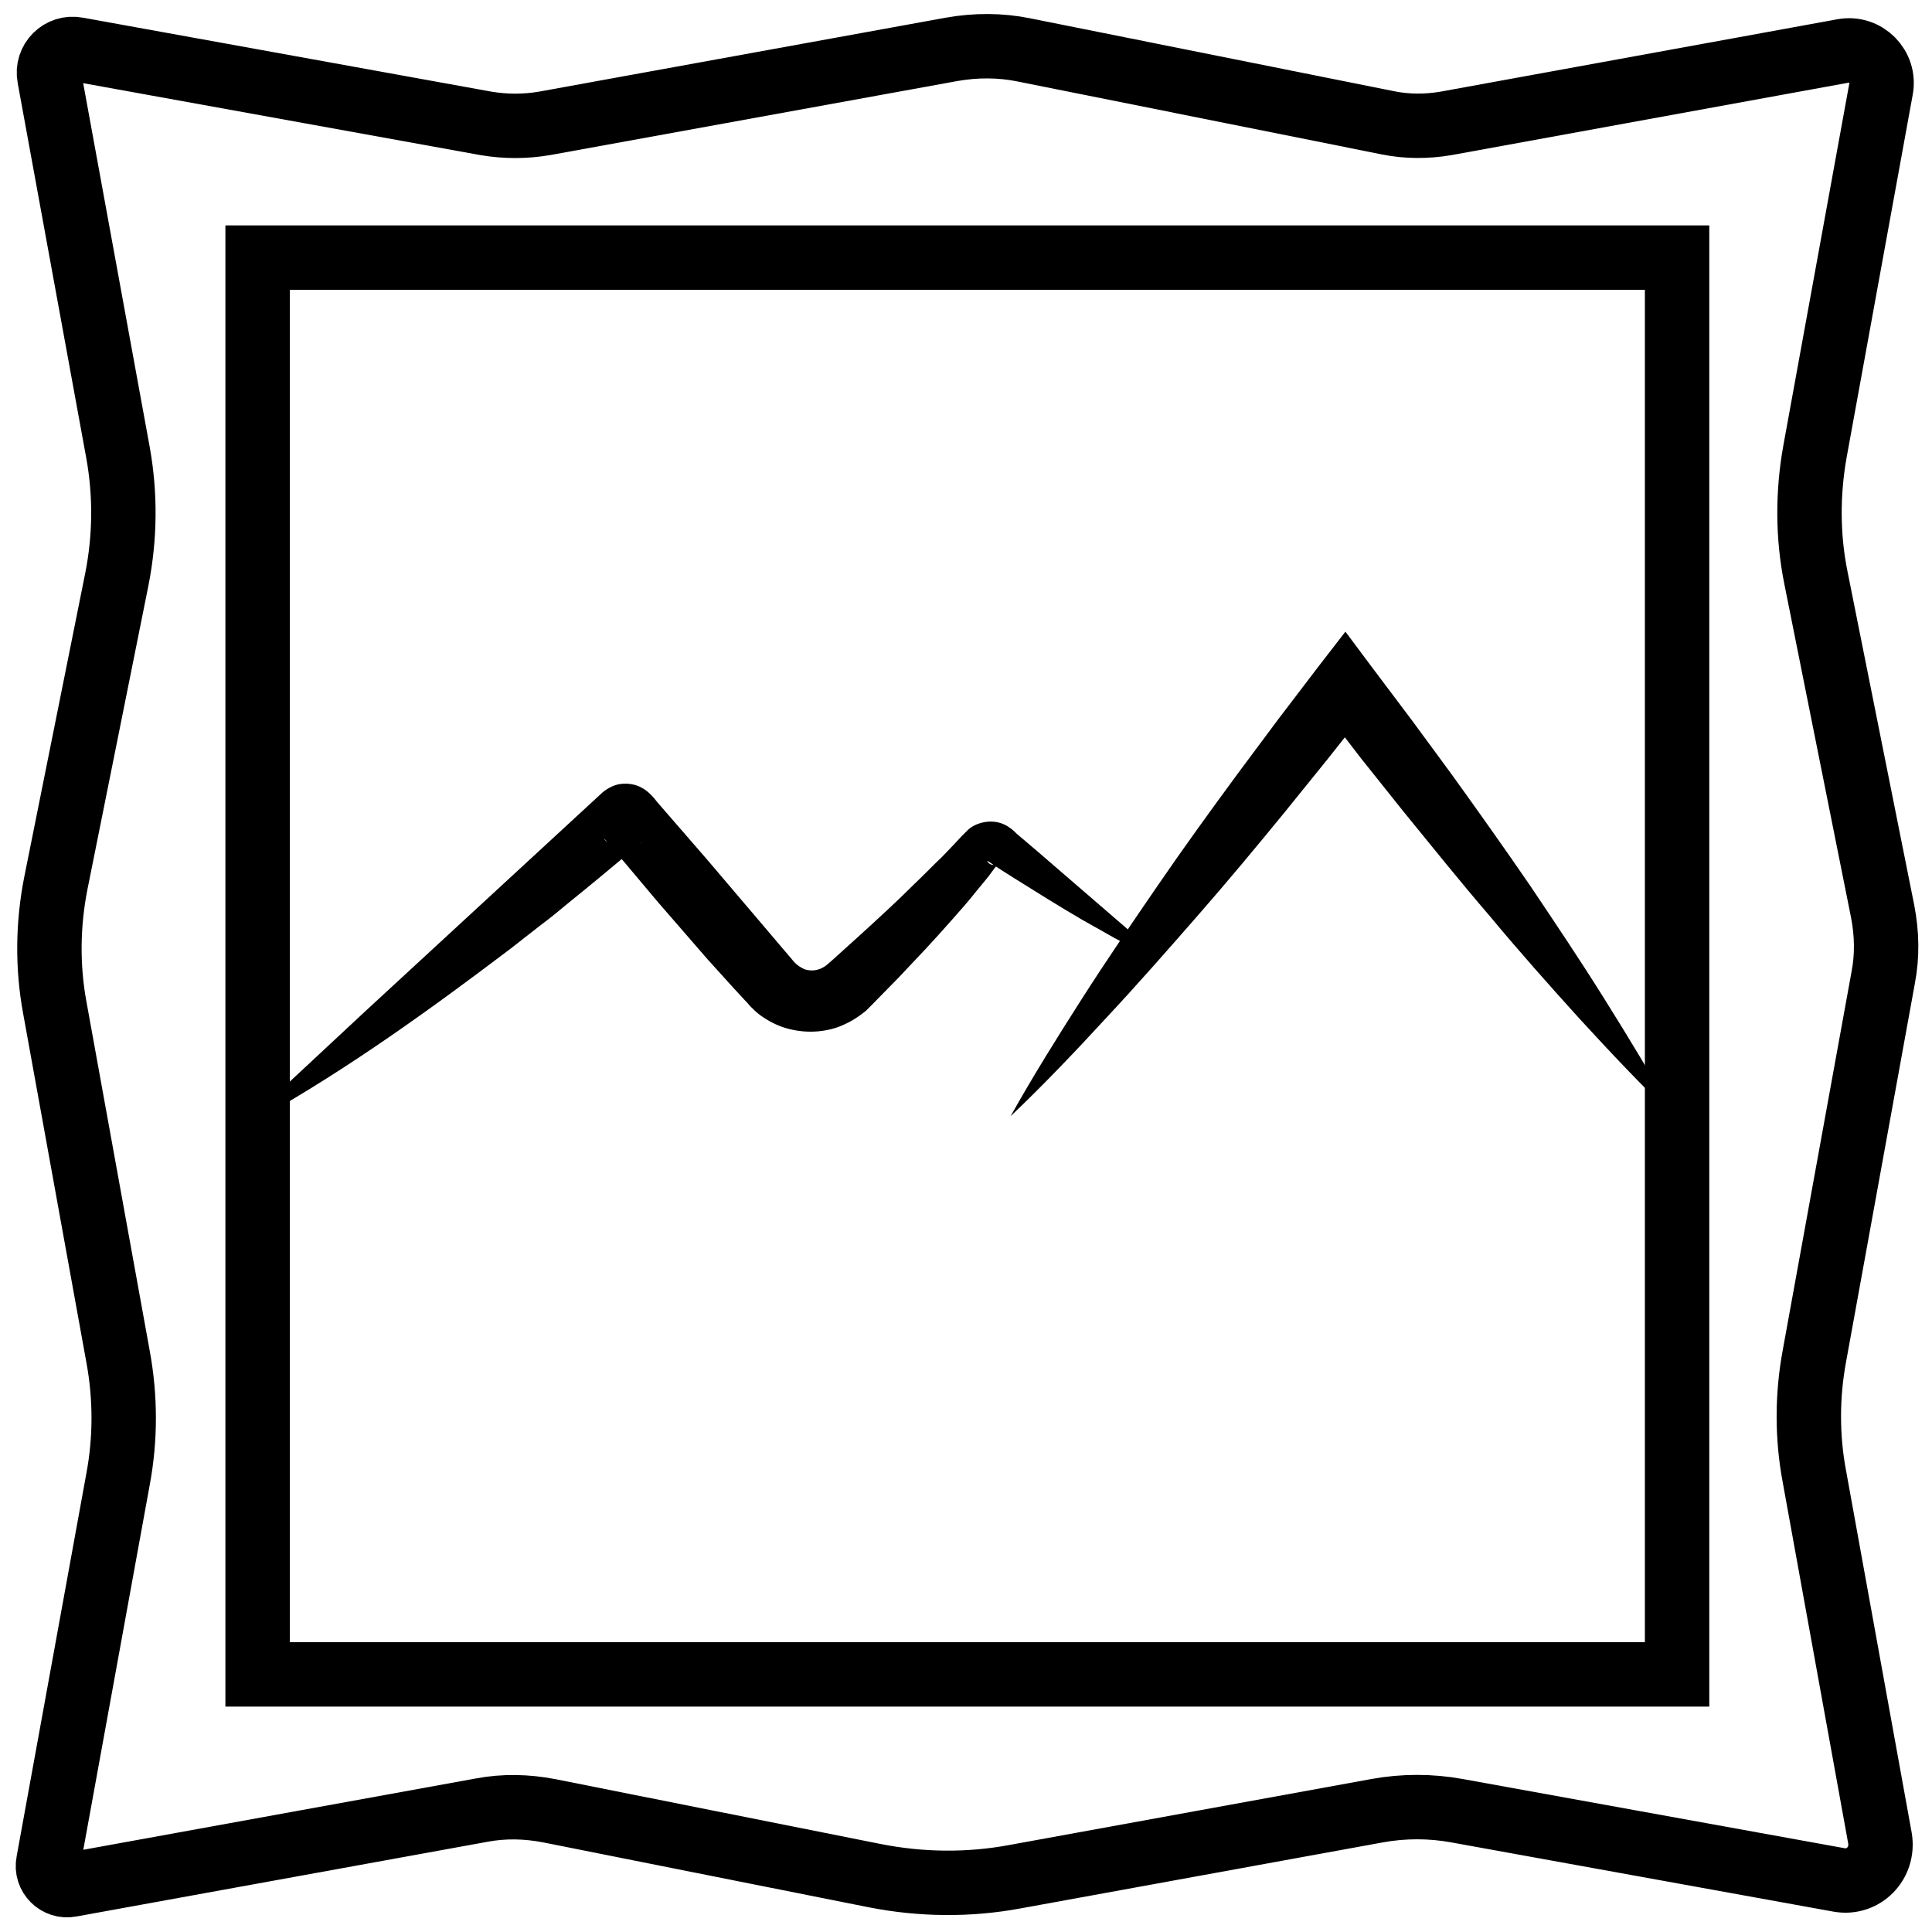
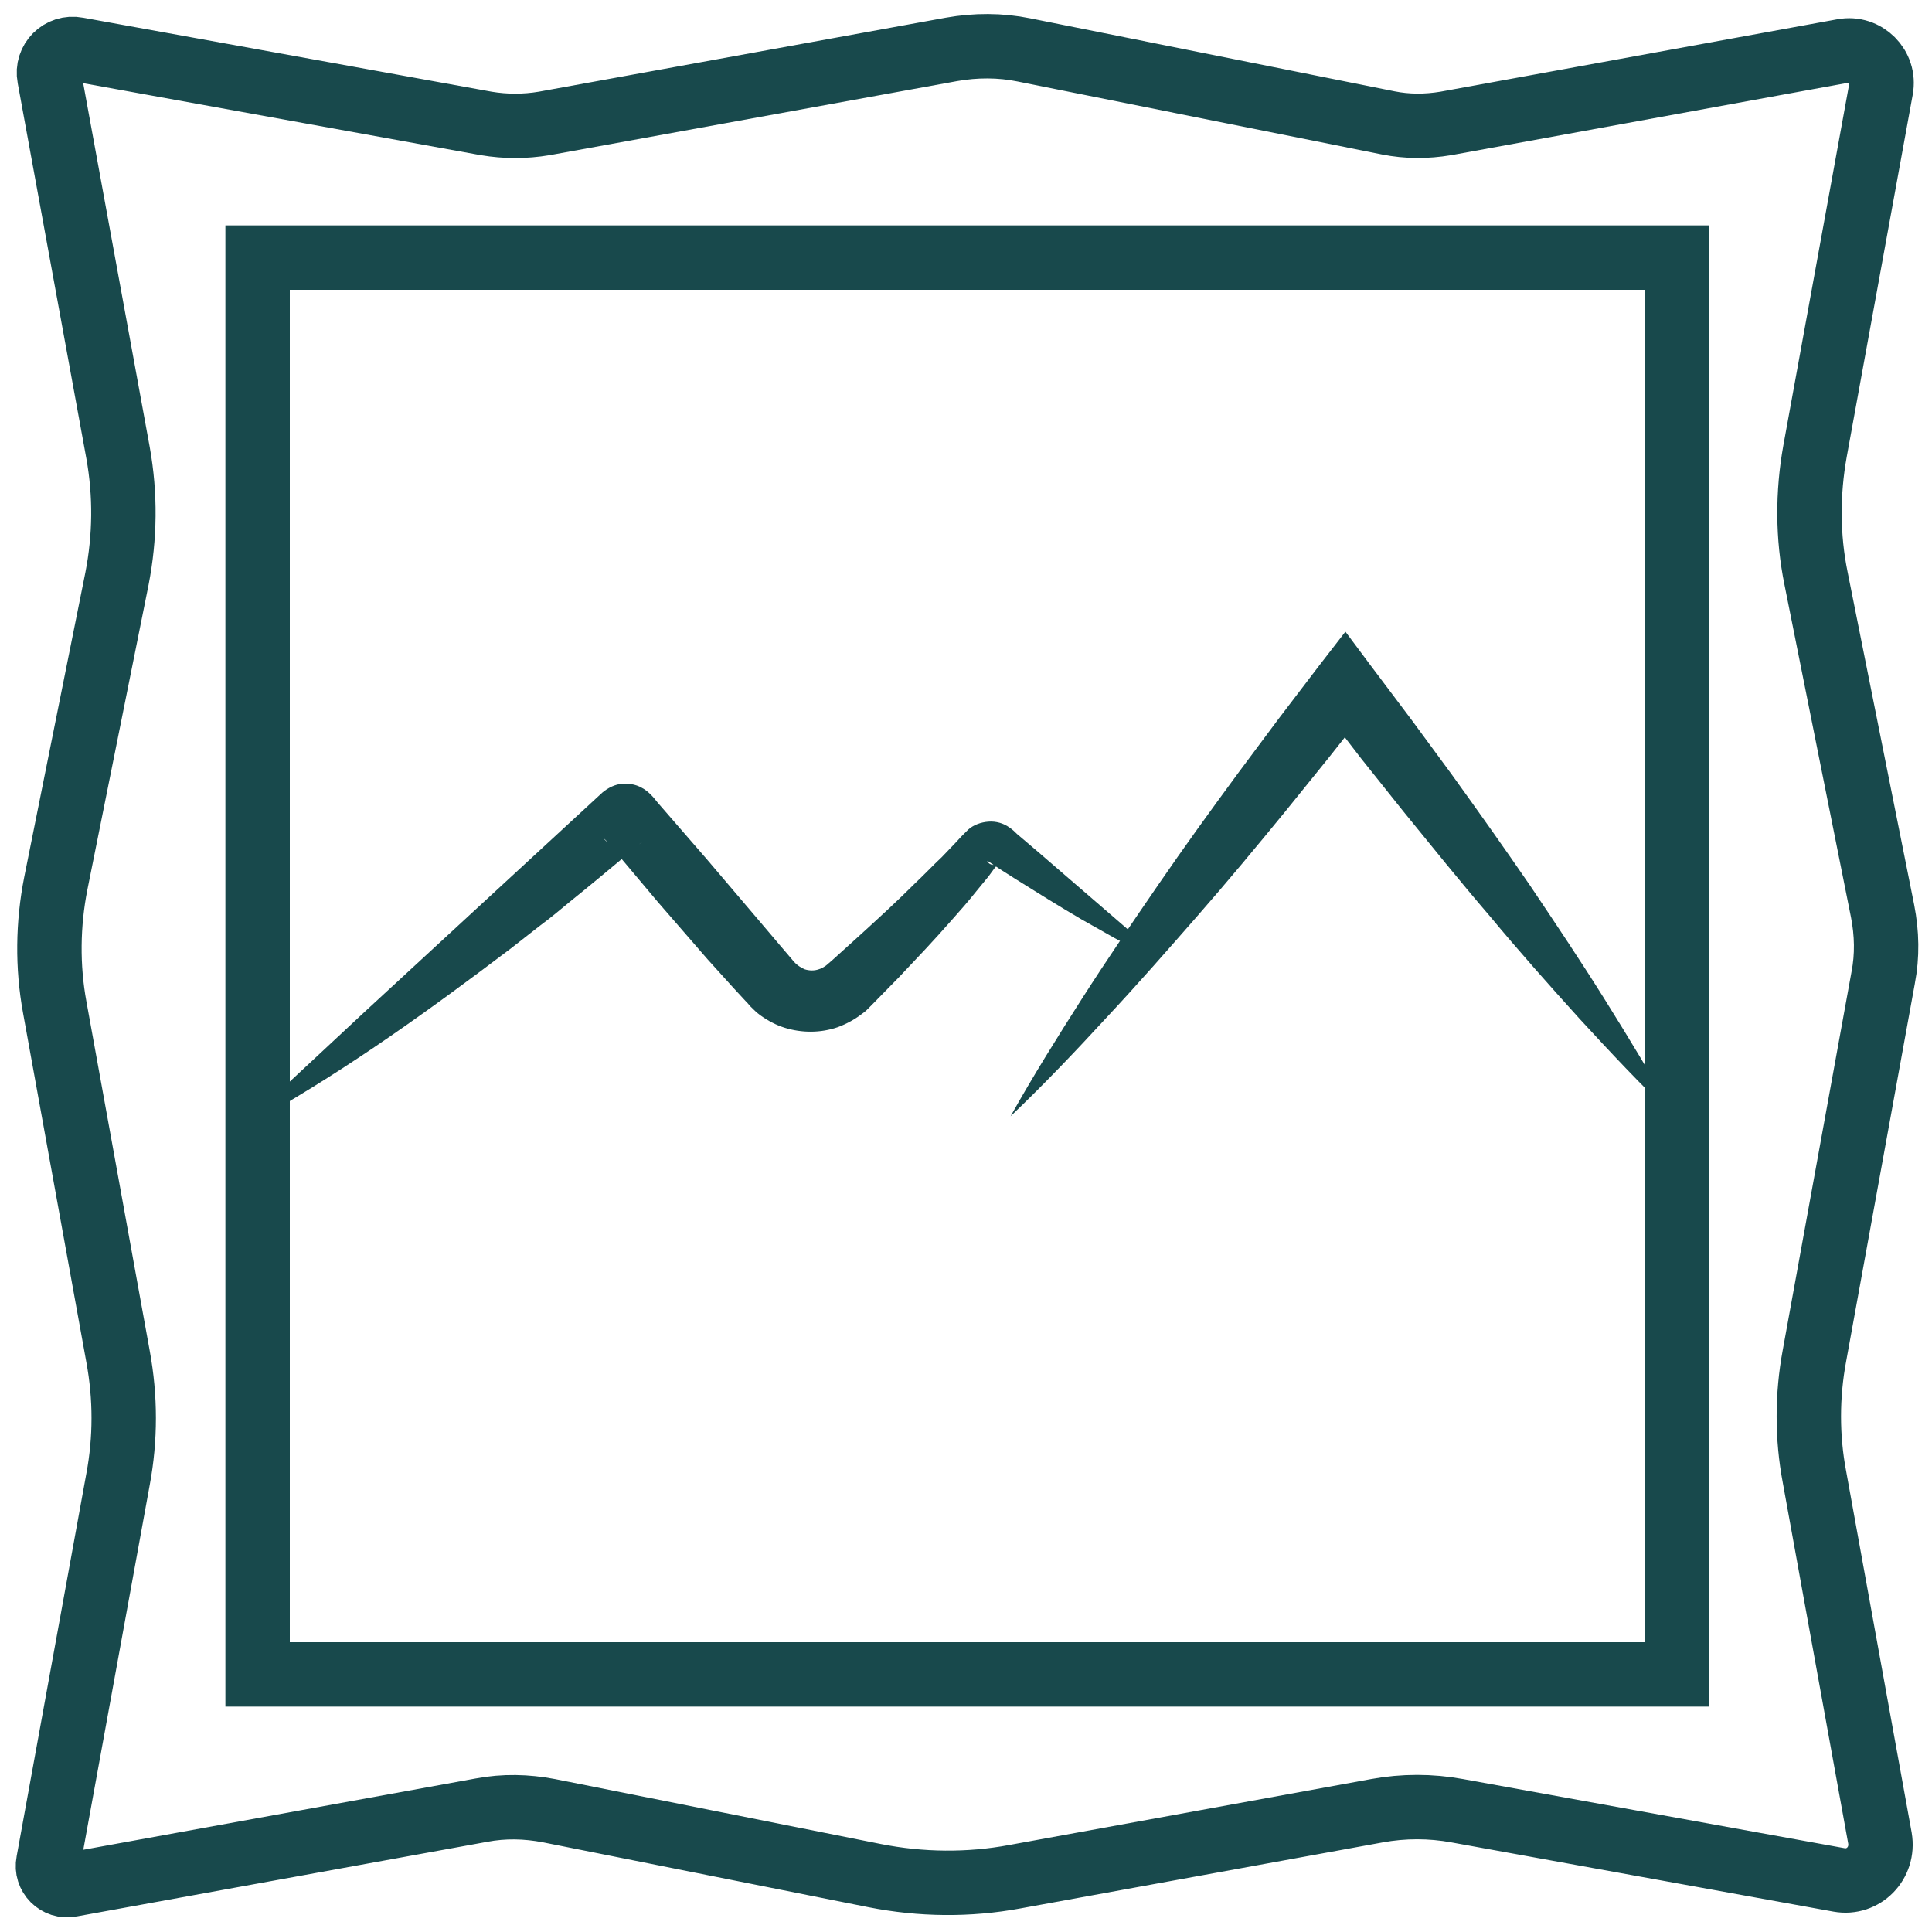
<svg xmlns="http://www.w3.org/2000/svg" version="1.1" id="Layer_1" x="0px" y="0px" viewBox="0 0 360 360" style="enable-background:new 0 0 360 360;" xml:space="preserve">
  <style type="text/css">
- 	.st0{fill:none;stroke:#000000;stroke-width:12;stroke-miterlimit:10;}
+ 	.st0{
+ 		fill:none;
+ 		stroke:#18494C;
+ 		stroke-width:12;
+ 		stroke-miterlimit:10;
+ 	}
+ 	.st1{
+ 		fill: #18494C;
+ 	}
</style>
  <rect x="48" y="48" class="st0" width="264.5" height="264" />
-   <path class="st0" d="M342.7,350.3l-71.2-12.9c-4.9-0.9-10-0.9-14.9,0l-67.5,12.3c-8.6,1.6-17.5,1.5-26.1-0.2l-60.7-12.1  c-4.2-0.8-8.4-0.9-12.6-0.1l-76.5,13.9c-2.5,0.5-4.7-1.7-4.2-4.2l13-71.4c1.4-7.5,1.4-15.2,0-22.8l-11.8-65.1  c-1.4-7.6-1.3-15.5,0.2-23.1l11.4-56.8c1.5-7.7,1.6-15.6,0.2-23.4L9.2,14.4c-0.6-3.1,2.1-5.8,5.2-5.2L90.6,23  c3.6,0.6,7.2,0.6,10.8,0l75.9-13.8c4.5-0.8,9.1-0.8,13.5,0.1l67.9,13.6c3.5,0.7,7.1,0.7,10.7,0.1l74-13.5c4.2-0.8,7.9,2.9,7.1,7.1  l-12.3,67.5c-1.4,7.8-1.4,15.9,0.2,23.7l12.4,62c0.8,4.1,0.9,8.3,0.1,12.4l-12.8,70.4c-1.4,7.5-1.4,15.2,0,22.6l12.2,67.3  C351.1,347.2,347.2,351.1,342.7,350.3z" />
+   <path class="st0" d="M342.7,350.3l-71.2-12.9c-4.9-0.9-10-0.9-14.9,0l-67.5,12.3c-8.6,1.6-17.5,1.5-26.1-0.2l-60.7-12.1  c-4.2-0.8-8.4-0.9-12.6-0.1l-76.5,13.9c-2.5,0.5-4.7-1.7-4.2-4.2l13-71.4c1.4-7.5,1.4-15.2,0-22.8l-11.8-65.1  c-1.4-7.6-1.3-15.5,0.2-23.1l11.4-56.8c1.5-7.7,1.6-15.6,0.2-23.4l-12.8-70c-0.6-3.1,2.1-5.8,5.2-5.2L90.6,23  c3.6,0.6,7.2,0.6,10.8,0l75.9-13.8c4.5-0.8,9.1-0.8,13.5,0.1l67.9,13.6c3.5,0.7,7.1,0.7,10.7,0.1l74-13.5c4.2-0.8,7.9,2.9,7.1,7.1  l-12.3,67.5c-1.4,7.8-1.4,15.9,0.2,23.7l12.4,62c0.8,4.1,0.9,8.3,0.1,12.4l-12.8,70.4c-1.4,7.5-1.4,15.2,0,22.6l12.2,67.3  C351.1,347.2,347.2,351.1,342.7,350.3z" />
  <g>
-     <path d="M214,178.1c-2.2-1.1-4.2-2.2-6.3-3.3l-6.2-3.5c-4.1-2.4-8.1-4.9-12.1-7.4l-3-1.9l-1.5-1c-0.4-0.3-1.2-0.8-0.9-0.5   c0.2,0.5,1,0.9,1.8,0.5c0,0,0.1,0,0.1-0.1l0.1,0l-0.1,0.2l-0.6,0.7c-0.4,0.5-0.7,1-1.1,1.5l-2.3,2.8c-1.5,1.9-3.1,3.7-4.7,5.5   c-1.6,1.8-3.2,3.6-4.8,5.3c-1.6,1.7-3.3,3.5-4.9,5.2c-1.7,1.7-3.3,3.4-5,5.1l-0.6,0.6l-0.2,0.2l-0.1,0.1l-0.1,0.1   c-0.3,0.3-0.6,0.5-1,0.8c-1.3,1-2.8,1.8-4.4,2.4c-3.2,1.1-6.7,1.1-9.9,0.1c-1.6-0.5-3.1-1.3-4.5-2.3c-0.7-0.5-1.3-1.1-1.9-1.7   l-0.6-0.7l-0.3-0.3l-2.4-2.6l-4.7-5.2l-9.2-10.6l-9-10.7l-0.6-0.7l-0.3-0.3l-0.1-0.1c0,0-0.1-0.1,0,0l0.1,0.2   c0.4,0.4,0.9,0.7,1.4,1c1,0.5,2.1,0.7,3.2,0.5c0.5-0.1,1.1-0.3,1.5-0.5c0.2-0.1,0.5-0.3,0.7-0.5c0.1-0.1,0.2-0.2,0.3-0.2l0.1-0.1   c0,0,0,0-0.1,0.1l-0.2,0.1c-0.9,0.8-1.8,1.5-2.7,2.3c-3.6,3-7.2,6-10.8,8.9c-1.8,1.5-3.6,3-5.5,4.4l-5.5,4.3   C80.3,188,65.1,199,48.4,208.4l-0.8-0.9l20.5-19.1l20.6-19l20.6-19l2.6-2.4c0.9-0.9,2.3-1.7,3.6-1.9c1.4-0.2,2.9,0,4.1,0.7   c0.6,0.3,1.2,0.8,1.7,1.3c0.5,0.5,0.8,0.9,1.2,1.4l9.2,10.6l9.1,10.7l4.5,5.3l2.3,2.7c0.4,0.5,0.7,0.8,1.1,1.1   c0.4,0.3,0.8,0.5,1.2,0.7c0.9,0.3,1.9,0.3,2.7,0c0.4-0.1,0.9-0.4,1.2-0.6c0.3-0.2,0.8-0.7,1.3-1.1l5.2-4.7   c3.4-3.1,6.9-6.3,10.2-9.6c1.7-1.6,3.3-3.3,5-4.9l2.4-2.5l1.2-1.3c0.4-0.4,0.8-0.8,1.3-1.3c1-0.9,2.4-1.4,3.8-1.5   c1.4-0.1,2.8,0.3,3.9,1.1c0.6,0.4,1,0.8,1.4,1.2l1.3,1.1l2.7,2.3l21.2,18.3L214,178.1z" />
+     <path class="st1" d="M214,178.1c-2.2-1.1-4.2-2.2-6.3-3.3l-6.2-3.5c-4.1-2.4-8.1-4.9-12.1-7.4l-3-1.9l-1.5-1c-0.4-0.3-1.2-0.8-0.9-0.5   c0.2,0.5,1,0.9,1.8,0.5c0,0,0.1,0,0.1-0.1h0.1l-0.1,0.2l-0.6,0.7c-0.4,0.5-0.7,1-1.1,1.5l-2.3,2.8c-1.5,1.9-3.1,3.7-4.7,5.5   c-1.6,1.8-3.2,3.6-4.8,5.3s-3.3,3.5-4.9,5.2c-1.7,1.7-3.3,3.4-5,5.1l-0.6,0.6l-0.2,0.2l-0.1,0.1l-0.1,0.1c-0.3,0.3-0.6,0.5-1,0.8   c-1.3,1-2.8,1.8-4.4,2.4c-3.2,1.1-6.7,1.1-9.9,0.1c-1.6-0.5-3.1-1.3-4.5-2.3c-0.7-0.5-1.3-1.1-1.9-1.7l-0.6-0.7l-0.3-0.3l-2.4-2.6   l-4.7-5.2l-9.2-10.6l-9-10.7l-0.6-0.7l-0.3-0.3l-0.1-0.1c0,0-0.1-0.1,0,0l0.1,0.2c0.4,0.4,0.9,0.7,1.4,1c1,0.5,2.1,0.7,3.2,0.5   c0.5-0.1,1.1-0.3,1.5-0.5c0.2-0.1,0.5-0.3,0.7-0.5c0.1-0.1,0.2-0.2,0.3-0.2l0.1-0.1c0,0,0,0-0.1,0.1l-0.2,0.1   c-0.9,0.8-1.8,1.5-2.7,2.3c-3.6,3-7.2,6-10.8,8.9c-1.8,1.5-3.6,3-5.5,4.4l-5.5,4.3c-14.8,11.2-30,22.2-46.7,31.6l-0.8-0.9   l20.5-19.1l20.6-19l20.6-19l2.6-2.4c0.9-0.9,2.3-1.7,3.6-1.9c1.4-0.2,2.9,0,4.1,0.7c0.6,0.3,1.2,0.8,1.7,1.3s0.8,0.9,1.2,1.4   l9.2,10.6l9.1,10.7l4.5,5.3l2.3,2.7c0.4,0.5,0.7,0.8,1.1,1.1c0.4,0.3,0.8,0.5,1.2,0.7c0.9,0.3,1.9,0.3,2.7,0   c0.4-0.1,0.9-0.4,1.2-0.6c0.3-0.2,0.8-0.7,1.3-1.1l5.2-4.7c3.4-3.1,6.9-6.3,10.2-9.6c1.7-1.6,3.3-3.3,5-4.9l2.4-2.5l1.2-1.3   c0.4-0.4,0.8-0.8,1.3-1.3c1-0.9,2.4-1.4,3.8-1.5c1.4-0.1,2.8,0.3,3.9,1.1c0.6,0.4,1,0.8,1.4,1.2l1.3,1.1l2.7,2.3l21.2,18.3   L214,178.1z" />
  </g>
  <g>
-     <path d="M188.3,208c4.2-7.5,8.7-14.7,13.3-21.9c4.6-7.2,9.4-14.2,14.2-21.2c4.8-7,9.8-13.9,14.8-20.7c2.5-3.4,5.1-6.8,7.6-10.2   l7.7-10.1l4.8-6.2l4.7,6.3l7.6,10.1l7.5,10.2c4.9,6.8,9.8,13.7,14.6,20.7c4.7,7,9.4,14,13.9,21.2c4.5,7.2,8.9,14.4,13,21.9   c-6.2-5.9-12-12.1-17.7-18.3c-5.7-6.3-11.3-12.6-16.7-19.1c-5.5-6.4-10.8-13-16.1-19.5l-7.9-9.9l-7.7-10l9.5,0l-7.9,10   c-2.7,3.3-5.3,6.6-8,9.9c-5.4,6.6-10.8,13.1-16.4,19.5c-5.6,6.4-11.2,12.8-17,19C200.4,195.9,194.5,202.1,188.3,208z" />
+     <path class="st1" d="M188.3,208c4.2-7.5,8.7-14.7,13.3-21.9s9.4-14.2,14.2-21.2s9.8-13.9,14.8-20.7c2.5-3.4,5.1-6.8,7.6-10.2l7.7-10.1l4.8-6.2   l4.7,6.3l7.6,10.1l7.5,10.2c4.9,6.8,9.8,13.7,14.6,20.7c4.7,7,9.4,14,13.9,21.2s8.9,14.4,13,21.9c-6.2-5.9-12-12.1-17.7-18.3   c-5.7-6.3-11.3-12.6-16.7-19.1c-5.5-6.4-10.8-13-16.1-19.5l-7.9-9.9l-7.7-10h9.5l-7.9,10c-2.7,3.3-5.3,6.6-8,9.9   c-5.4,6.6-10.8,13.1-16.4,19.5c-5.6,6.4-11.2,12.8-17,19C200.4,195.9,194.5,202.1,188.3,208z" />
  </g>
</svg>
